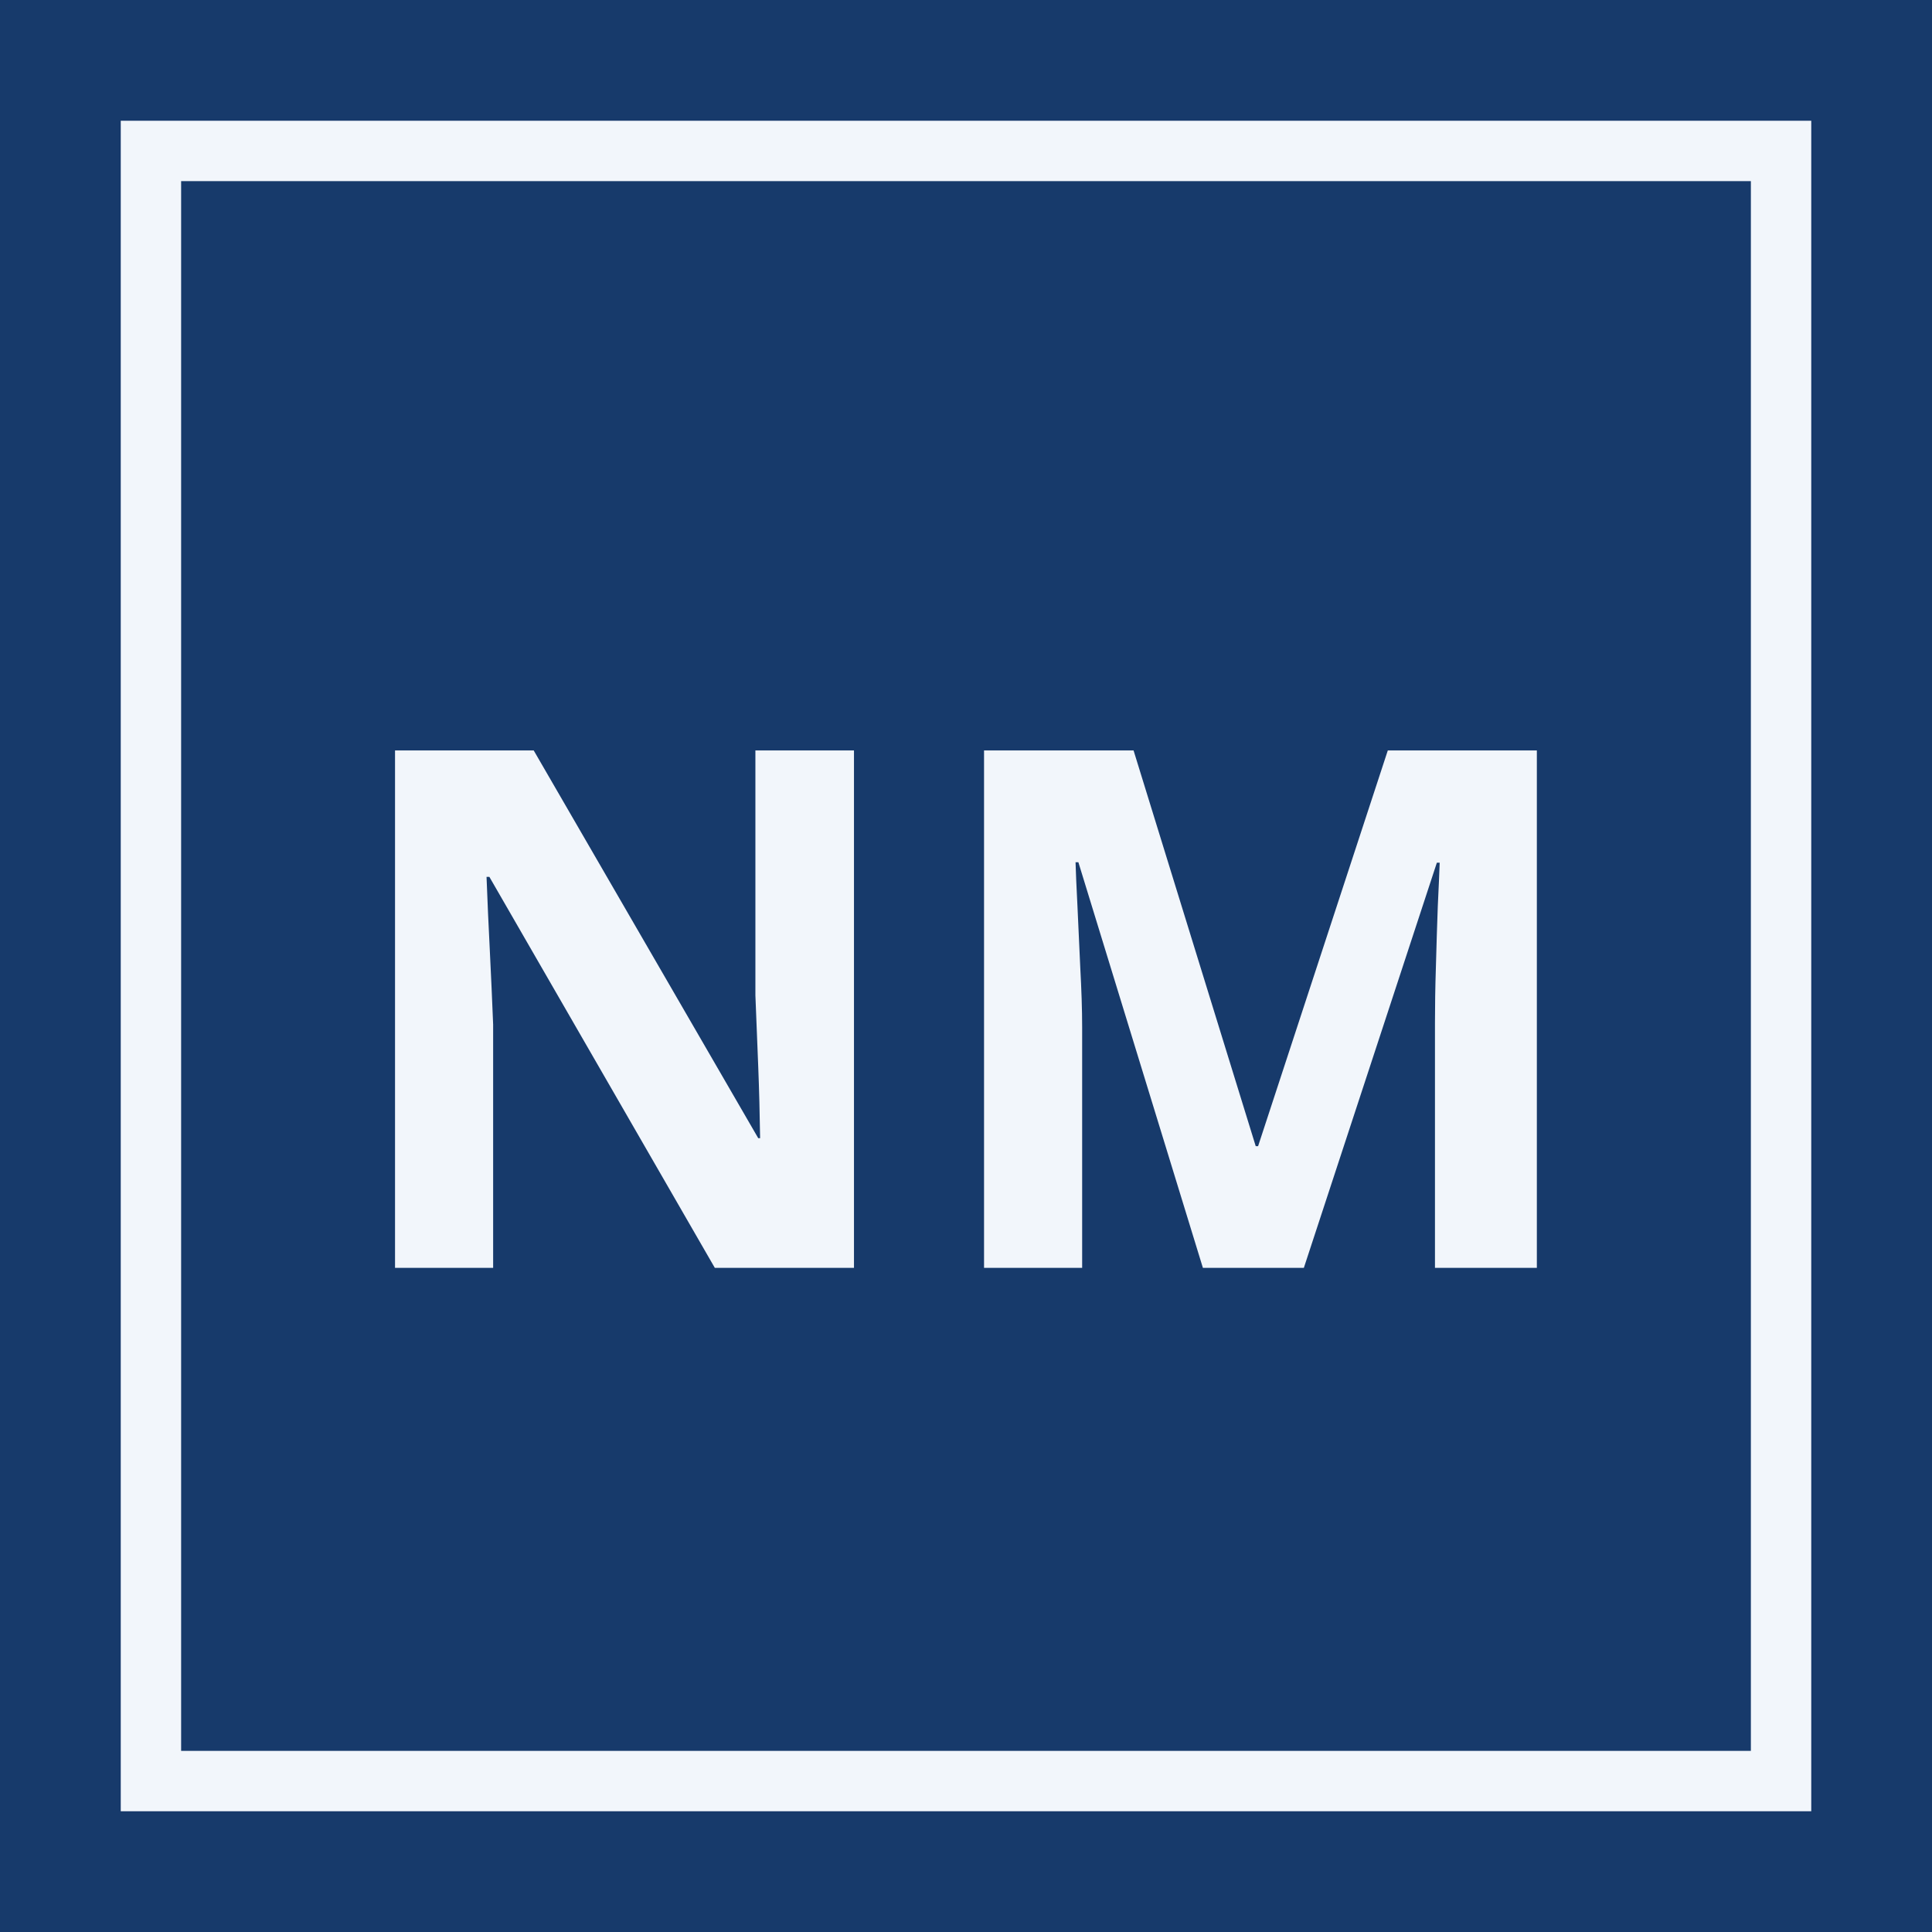
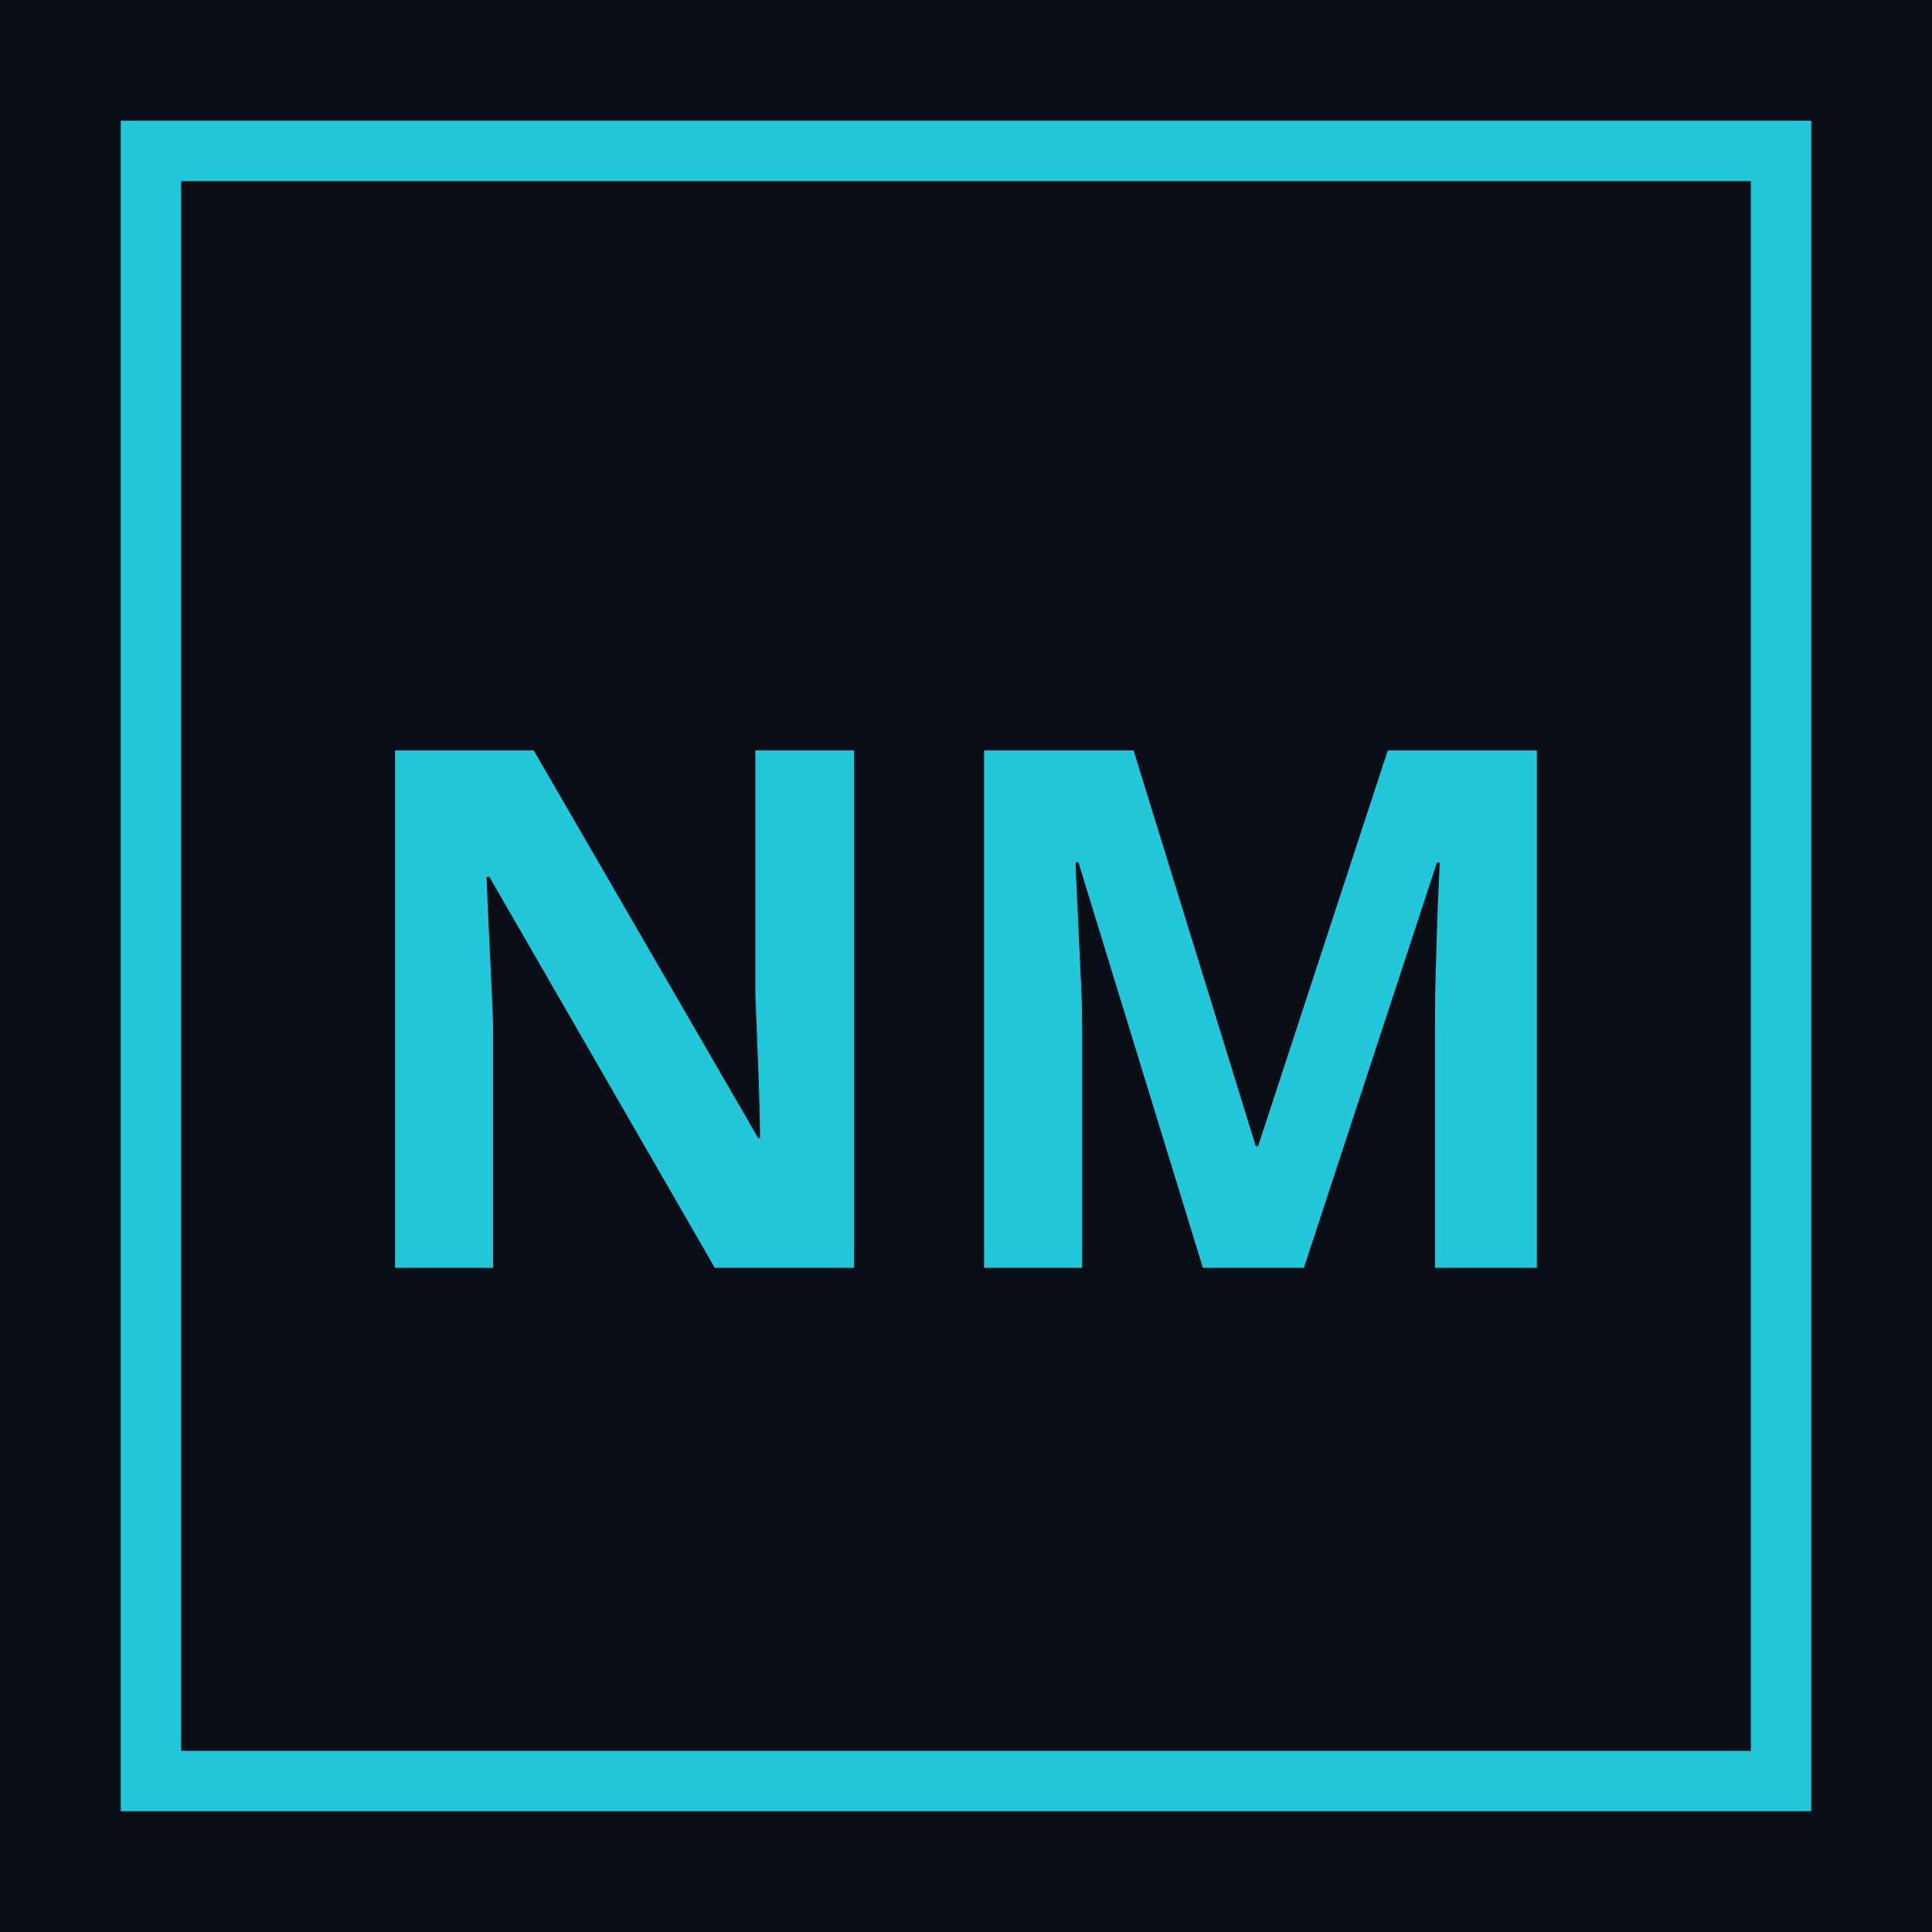
<svg xmlns="http://www.w3.org/2000/svg" viewBox="0 0 64 64">
-   <rect width="64" height="64" fill="#173a6b" />
-   <rect x="5" y="5" width="54" height="54" fill="none" stroke="#f2f6fb" stroke-width="2" />
-   <text x="32" y="42" font-family="sans-serif" font-weight="700" font-size="24" fill="#f2f6fb" text-anchor="middle">NM</text>
+   <rect width="64" height="64" fill="#0A0E16" />
+   <rect x="5" y="5" width="54" height="54" fill="none" stroke="#22C7D9" stroke-width="2" />
+   <text x="32" y="42" font-family="sans-serif" font-weight="700" font-size="24" fill="#22C7D9" text-anchor="middle">NM</text>
</svg>
